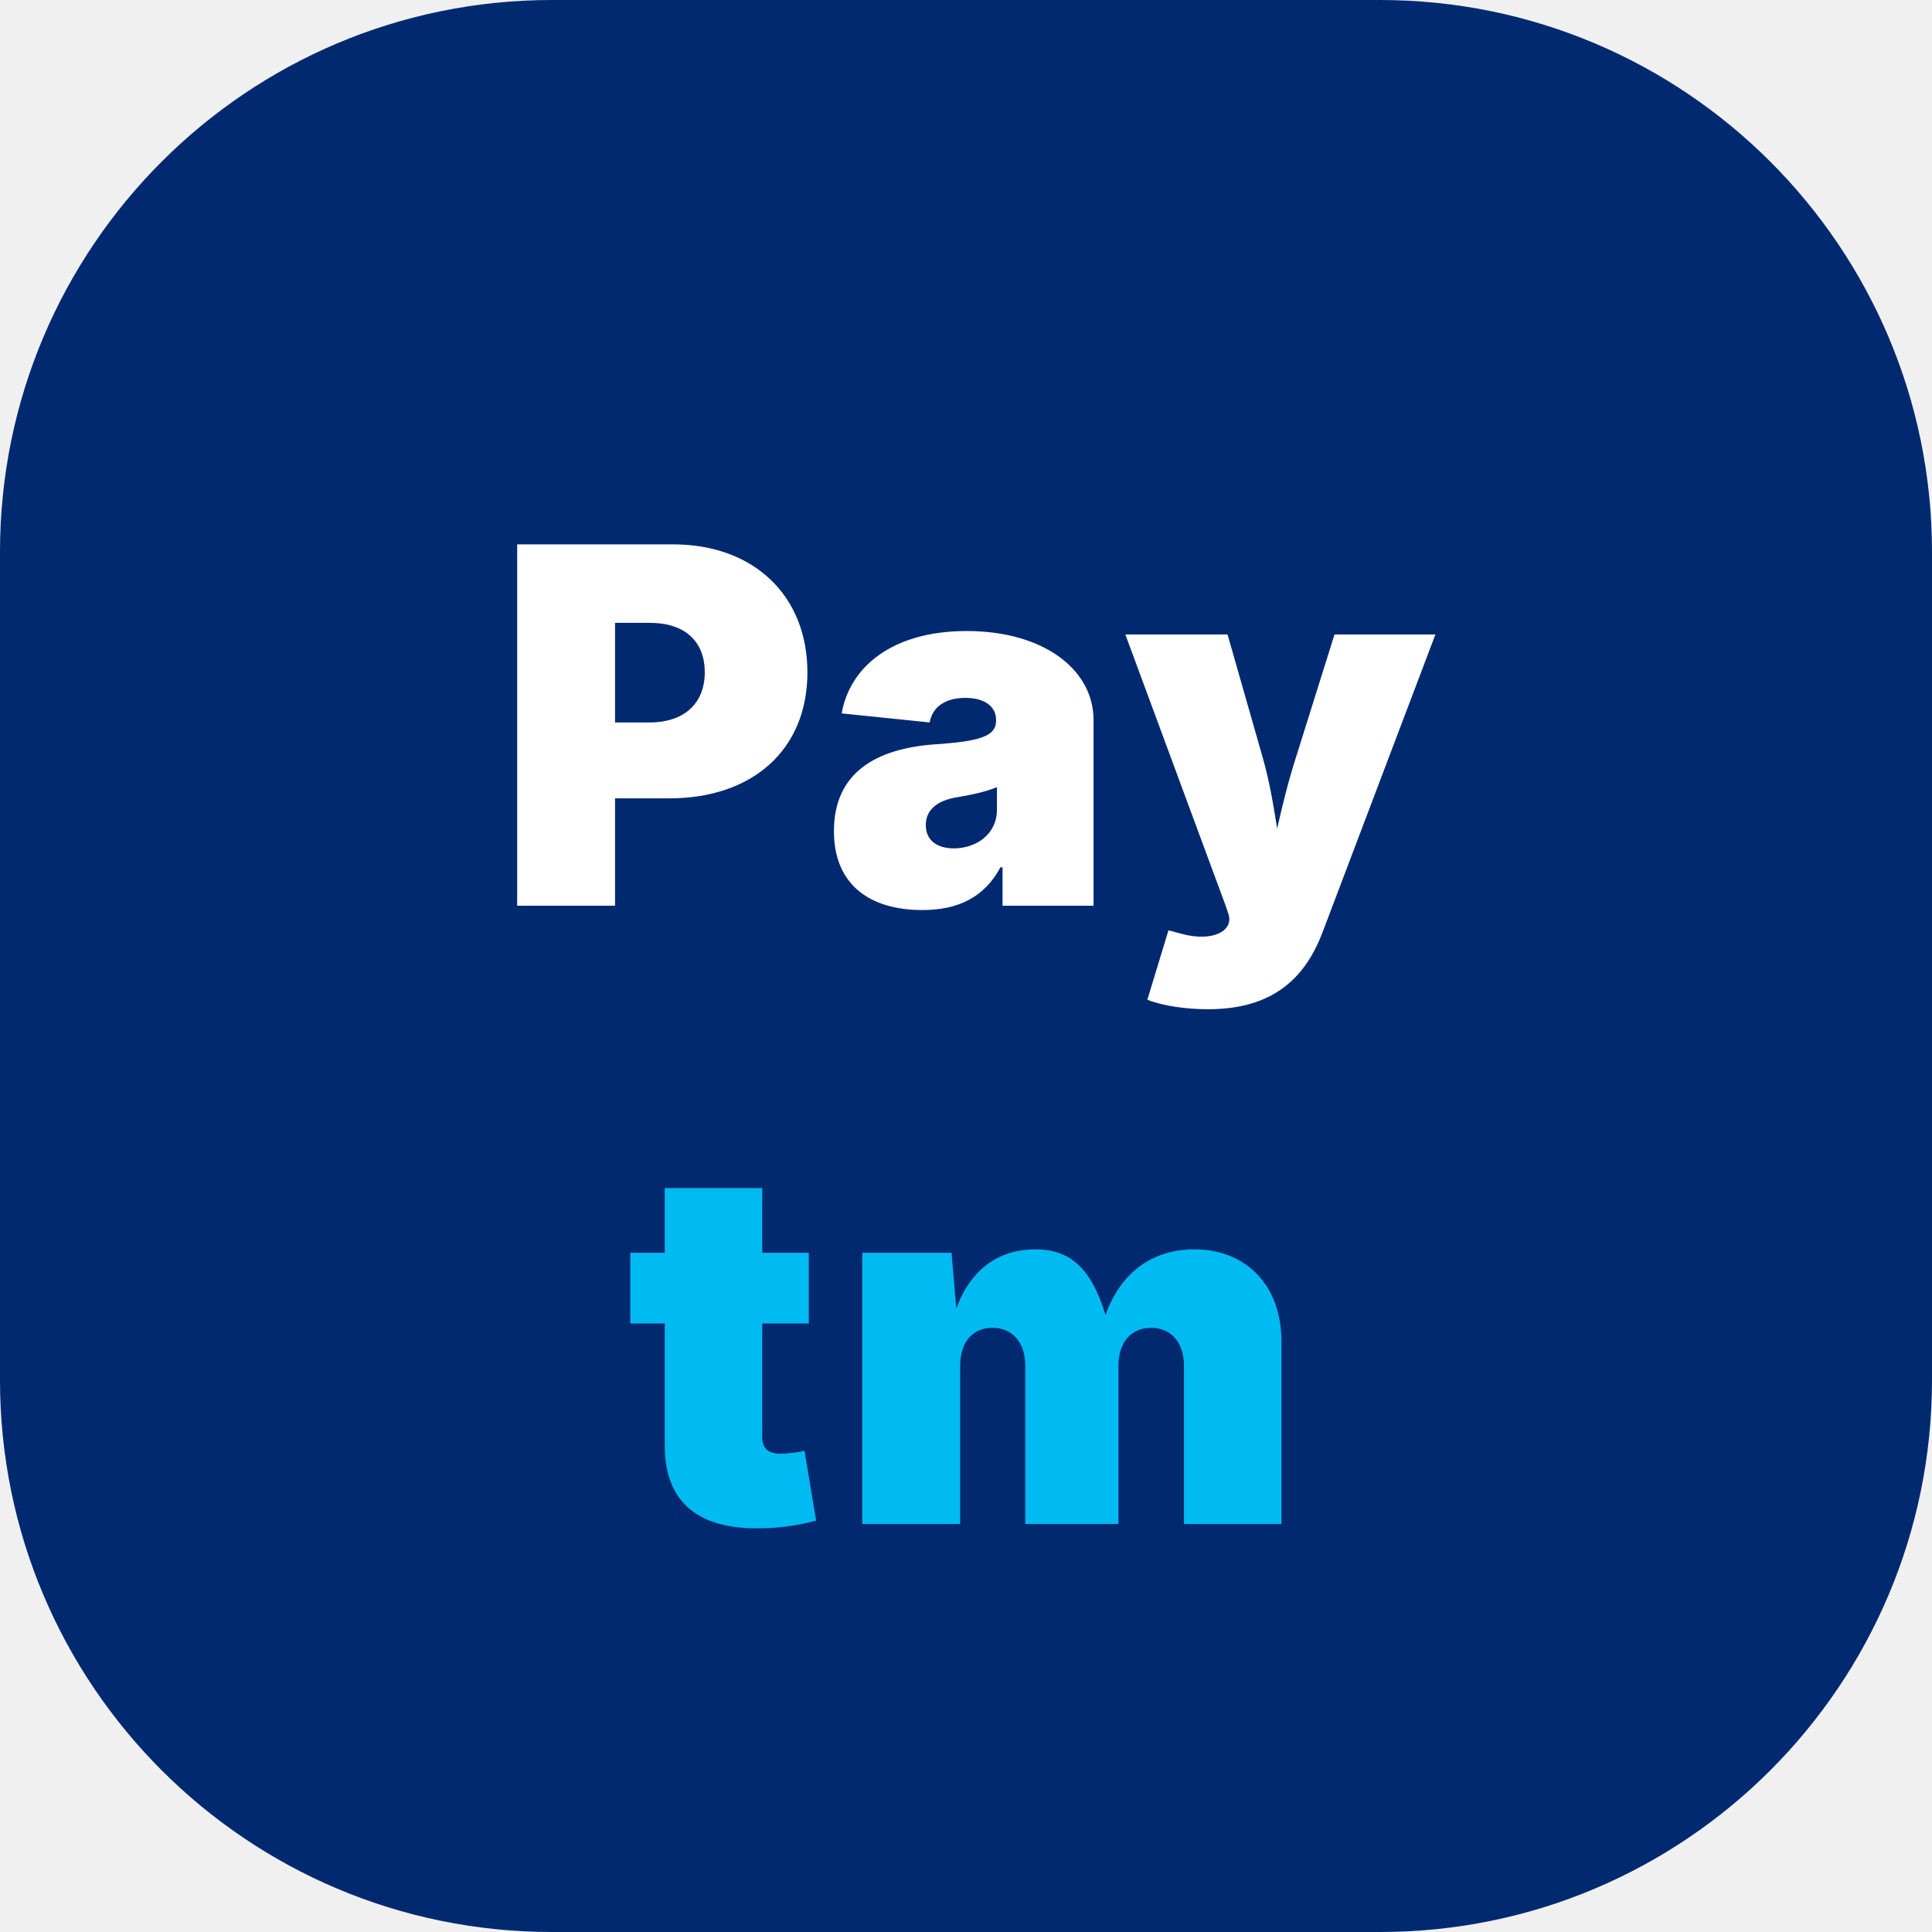
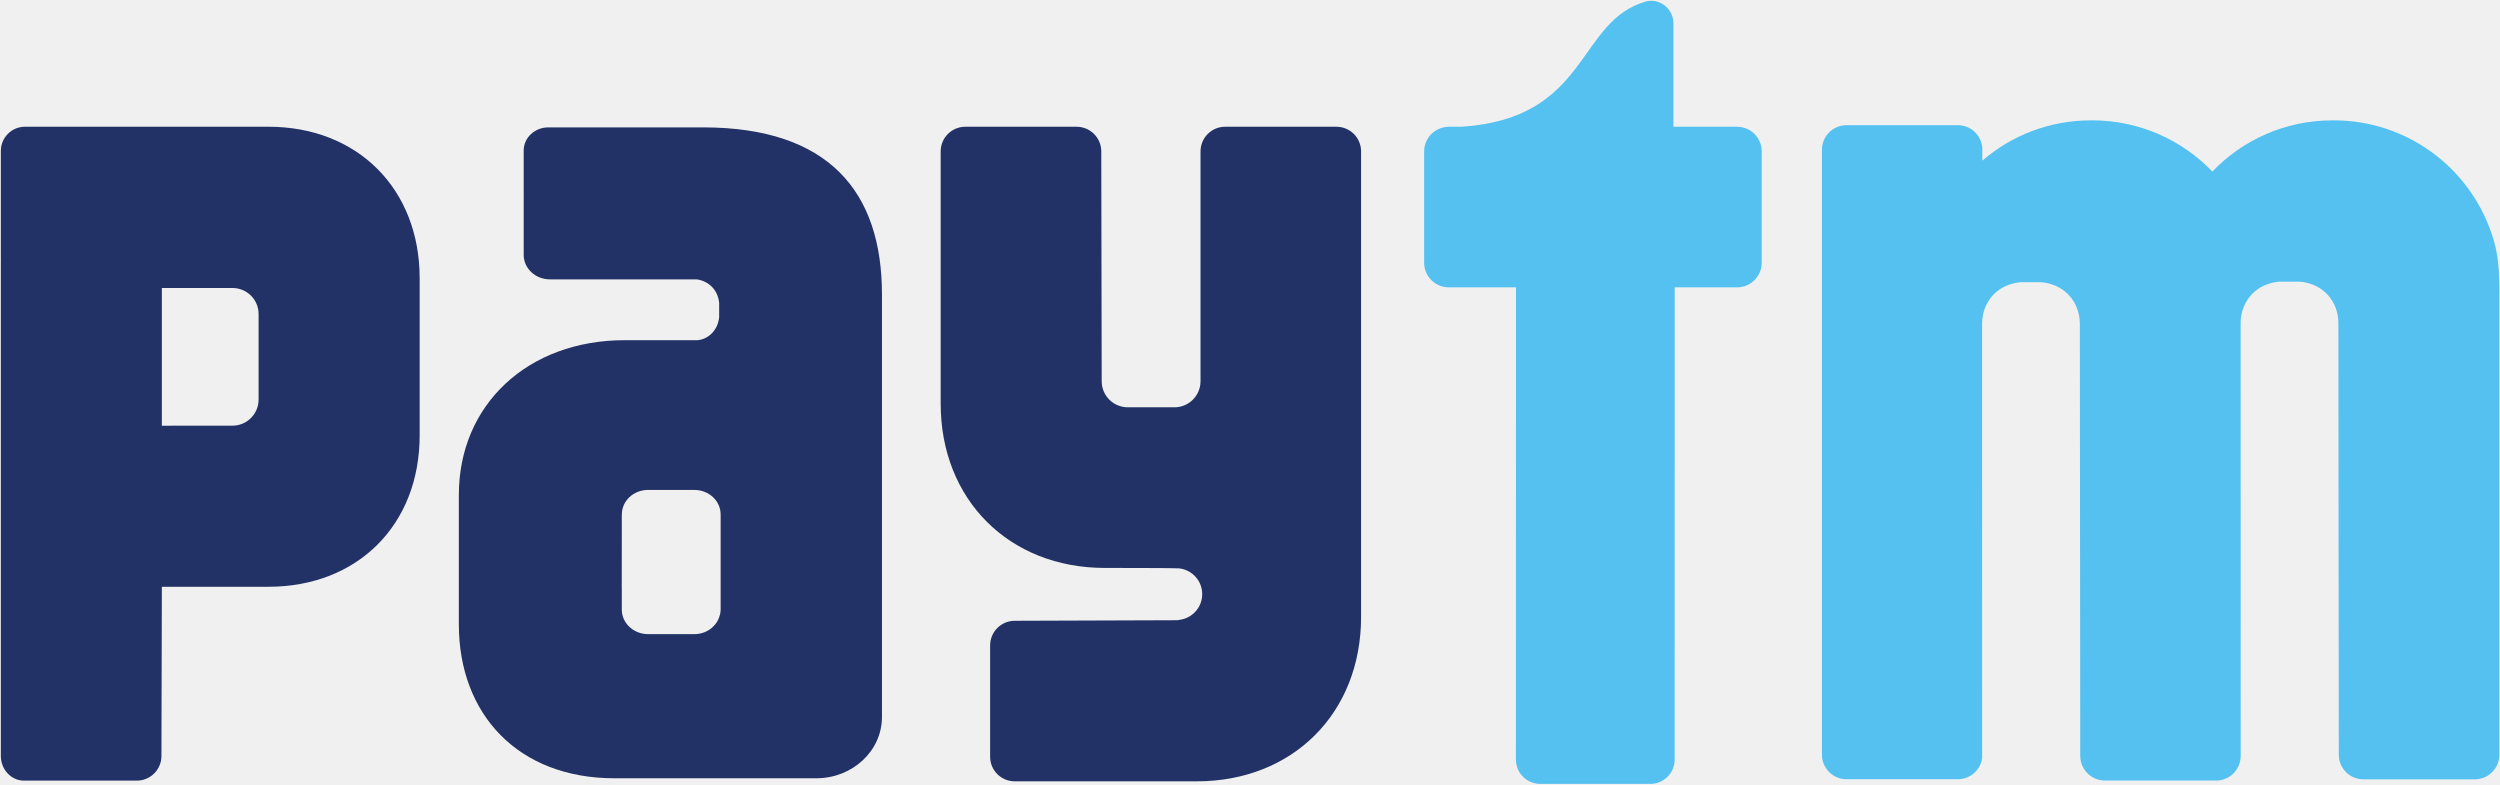
- <svg xmlns="http://www.w3.org/2000/svg" viewBox="0 0 70 70" width="100%" height="100%">
-   <rect width="70" height="70" rx="20" fill="#002970" />
-   <text x="50%" y="37%" text-anchor="middle" dominant-baseline="middle" fill="#FFFFFF" font-family="system-ui, -apple-system, sans-serif" font-weight="900" font-size="18" letter-spacing="0.5">Pay</text>
-   <text x="50%" y="69%" text-anchor="middle" dominant-baseline="middle" fill="#00BAF2" font-family="system-ui, -apple-system, sans-serif" font-weight="900" font-size="18" letter-spacing="0.5">tm</text>
+ <svg xmlns="http://www.w3.org/2000/svg" id="svg398" version="1.1" viewBox="0 0 16.838 5.285" height="100%" width="100%">
+   <defs id="defs392" />
+   <g id="layer1">
+     <g transform="matrix(0.3527778,0,0,-0.3527778,16.77706,1.561029)" id="g52">
+       <path id="path54" style="fill:#54c1f0;fill-opacity:1;fill-rule:nonzero;stroke:none" d="M 0,0 C -0.433,1.238 -1.613,2.127 -2.999,2.127 H -3.028 C -3.929,2.127 -4.741,1.752 -5.319,1.15 -5.898,1.752 -6.71,2.127 -7.61,2.127 h -0.029 c -0.792,0 -1.516,-0.29 -2.072,-0.77 V 1.601 C -9.73,1.844 -9.93,2.035 -10.177,2.035 h -2.126 c -0.26,0 -0.47,-0.21 -0.47,-0.471 V -9.981 c 0,-0.261 0.21,-0.471 0.47,-0.471 h 2.126 c 0.237,0 0.432,0.177 0.463,0.406 l -10e-4,8.288 c 0,0.029 10e-4,0.056 0.004,0.083 0.034,0.37 0.305,0.674 0.733,0.712 h 0.079 0.223 0.09 c 0.179,-0.016 0.33,-0.079 0.449,-0.174 0.185,-0.147 0.288,-0.373 0.288,-0.621 l 0.008,-8.247 c 0,-0.261 0.211,-0.472 0.47,-0.472 h 2.126 c 0.251,0 0.455,0.2 0.467,0.449 l -0.001,8.281 c -0.001,0.272 0.125,0.518 0.346,0.664 0.109,0.07 0.24,0.117 0.391,0.131 h 0.079 0.223 0.09 c 0.46,-0.04 0.738,-0.389 0.737,-0.795 l 0.008,-8.236 c 0,-0.261 0.211,-0.471 0.47,-0.471 h 2.126 c 0.259,0 0.47,0.21 0.47,0.471 v 8.858 C 0.161,-0.521 0.093,-0.264 0,0" />
+     </g>
+     <g transform="matrix(0.3527778,0,0,-0.3527778,11.69968,0.8537486)" id="g56">
+       <path id="path58" style="fill:#54c1f0;fill-opacity:1;fill-rule:nonzero;stroke:none" d="m 0,0 h -1.216 v 1.97 0 c 0,0.002 0,0.004 0,0.006 0,0.237 -0.192,0.429 -0.429,0.429 C -1.673,2.405 -1.7,2.401 -1.726,2.396 -3.074,2.026 -2.804,0.159 -5.265,0 H -5.32 -5.504 c -0.036,0 -0.07,-0.005 -0.103,-0.012 h -0.002 l 0.002,-10e-4 C -5.817,-0.06 -5.975,-0.246 -5.975,-0.47 v -2.126 c 0,-0.259 0.211,-0.47 0.471,-0.47 h 1.283 l -0.002,-9.015 c 0,-0.257 0.208,-0.465 0.465,-0.465 h 2.102 c 0.256,0 0.464,0.208 0.464,0.465 l 10e-4,9.015 H 0 c 0.259,0 0.47,0.211 0.47,0.47 V -0.47 C 0.47,-0.211 0.259,0 0,0" />
+     </g>
+     <g transform="matrix(0.3527778,0,0,-0.3527778,9.001236,0.8537486)" id="g60">
+       <path id="path62" style="fill:#233266;fill-opacity:1;fill-rule:nonzero;stroke:none" d="M 0,0 H -2.126 C -2.385,0 -2.595,-0.211 -2.595,-0.47 V -4.866 C -2.6,-5.138 -2.82,-5.356 -3.093,-5.356 h -0.89 c -0.276,0 -0.499,0.222 -0.499,0.498 L -4.49,-0.47 C -4.49,-0.211 -4.701,0 -4.96,0 h -2.126 c -0.26,0 -0.47,-0.211 -0.47,-0.47 v -4.818 c 0,-1.83 1.305,-3.135 3.136,-3.135 0,0 1.374,0 1.416,-0.008 0.248,-0.028 0.441,-0.236 0.441,-0.492 0,-0.253 -0.189,-0.46 -0.434,-0.491 -0.012,-0.002 -0.023,-0.005 -0.036,-0.007 l -3.109,-0.011 c -0.26,0 -0.47,-0.211 -0.47,-0.47 v -2.125 c 0,-0.26 0.21,-0.47 0.47,-0.47 h 3.476 c 1.832,0 3.136,1.304 3.136,3.135 V -0.47 C 0.47,-0.211 0.26,0 0,0" />
+     </g>
+     <g transform="matrix(0.3527778,0,0,-0.3527778,1.741707,2.227989)" id="g64">
+       <path id="path66" style="fill:#233266;fill-opacity:1;fill-rule:nonzero;stroke:none" d="m 0,0 v -0.992 -0.32 c 0,-0.275 -0.223,-0.499 -0.498,-0.499 l -1.349,-0.001 v 2.629 h 1.349 C -0.223,0.817 0,0.595 0,0.319 Z M 0.187,3.896 H -4.46 c -0.255,0 -0.461,-0.207 -0.461,-0.461 V 1.352 c 0,-0.004 0.001,-0.008 0.001,-0.012 0,-0.01 -0.001,-0.02 -0.001,-0.029 V -5.37 -8.117 c 0,-0.256 0.192,-0.465 0.43,-0.471 h 0.04 2.126 c 0.259,0 0.47,0.21 0.47,0.47 l 0.008,3.231 h 2.034 c 1.702,0 2.888,1.181 2.888,2.89 v 2.999 c 0,1.709 -1.186,2.894 -2.888,2.894" />
+     </g>
+     <g transform="matrix(0.3527778,0,0,-0.3527778,4.853594,3.988769)" id="g68">
+       <path id="path70" style="fill:#233266;fill-opacity:1;fill-rule:nonzero;stroke:none" d="M 0,0 V -0.332 C 0,-0.359 -0.004,-0.385 -0.008,-0.41 -0.013,-0.434 -0.02,-0.457 -0.028,-0.479 -0.094,-0.665 -0.28,-0.8 -0.501,-0.8 h -0.885 c -0.276,0 -0.501,0.21 -0.501,0.468 v 0.401 c 0,0.005 -10e-4,0.01 -10e-4,0.015 l 10e-4,1.067 v 0.002 0.118 0.214 l 0.001,0.003 c 10e-4,0.257 0.224,0.465 0.5,0.465 h 0.885 C -0.224,1.953 0,1.744 0,1.485 Z m -0.338,8.875 h -2.95 C -3.549,8.875 -3.76,8.677 -3.76,8.434 V 7.607 c 0,-0.005 10e-4,-0.011 10e-4,-0.016 0,-0.006 -10e-4,-0.012 -10e-4,-0.018 V 6.44 c 0,-0.257 0.224,-0.467 0.5,-0.467 h 2.809 c 0.222,-0.035 0.398,-0.197 0.423,-0.45 V 5.249 C -0.053,5.008 -0.227,4.832 -0.439,4.812 H -1.83 c -1.85,0 -3.168,-1.229 -3.168,-2.955 v -2.409 -0.063 c 0,-1.716 1.133,-2.937 2.97,-2.937 h 3.855 c 0.692,0 1.253,0.524 1.253,1.169 v 8.067 c 0,1.956 -1.008,3.191 -3.418,3.191" />
+     </g>
+   </g>
</svg>
